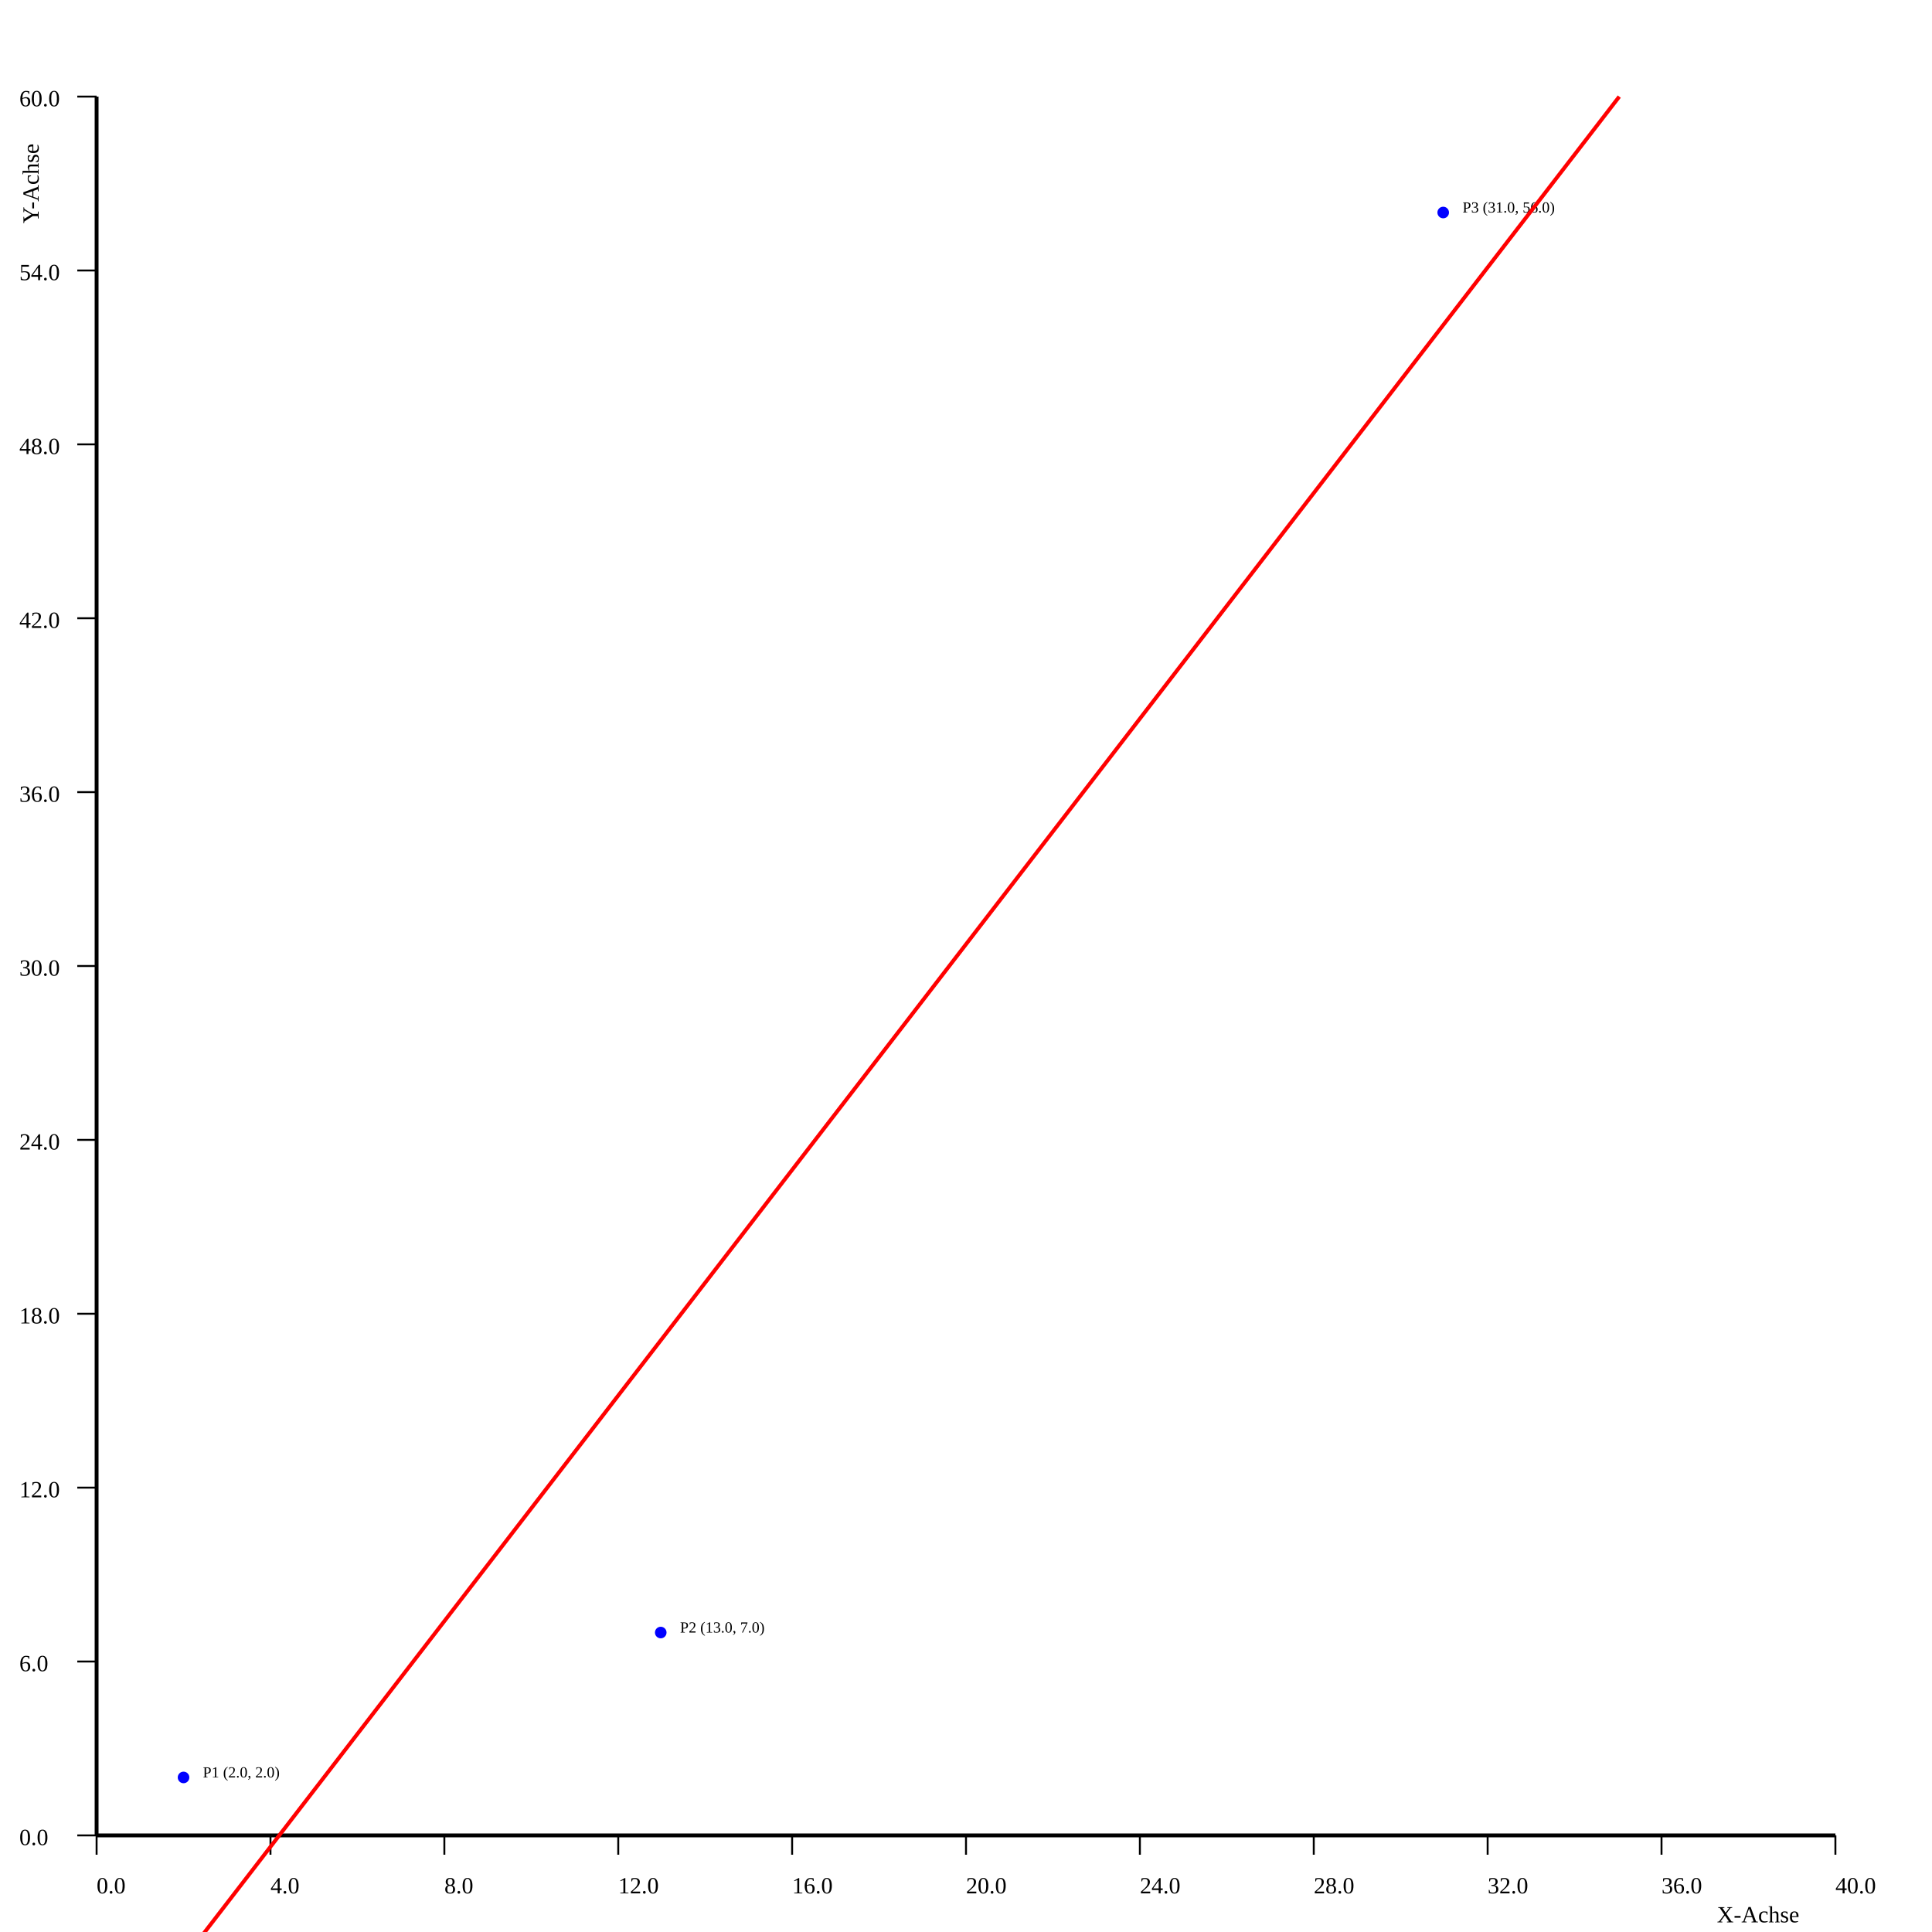
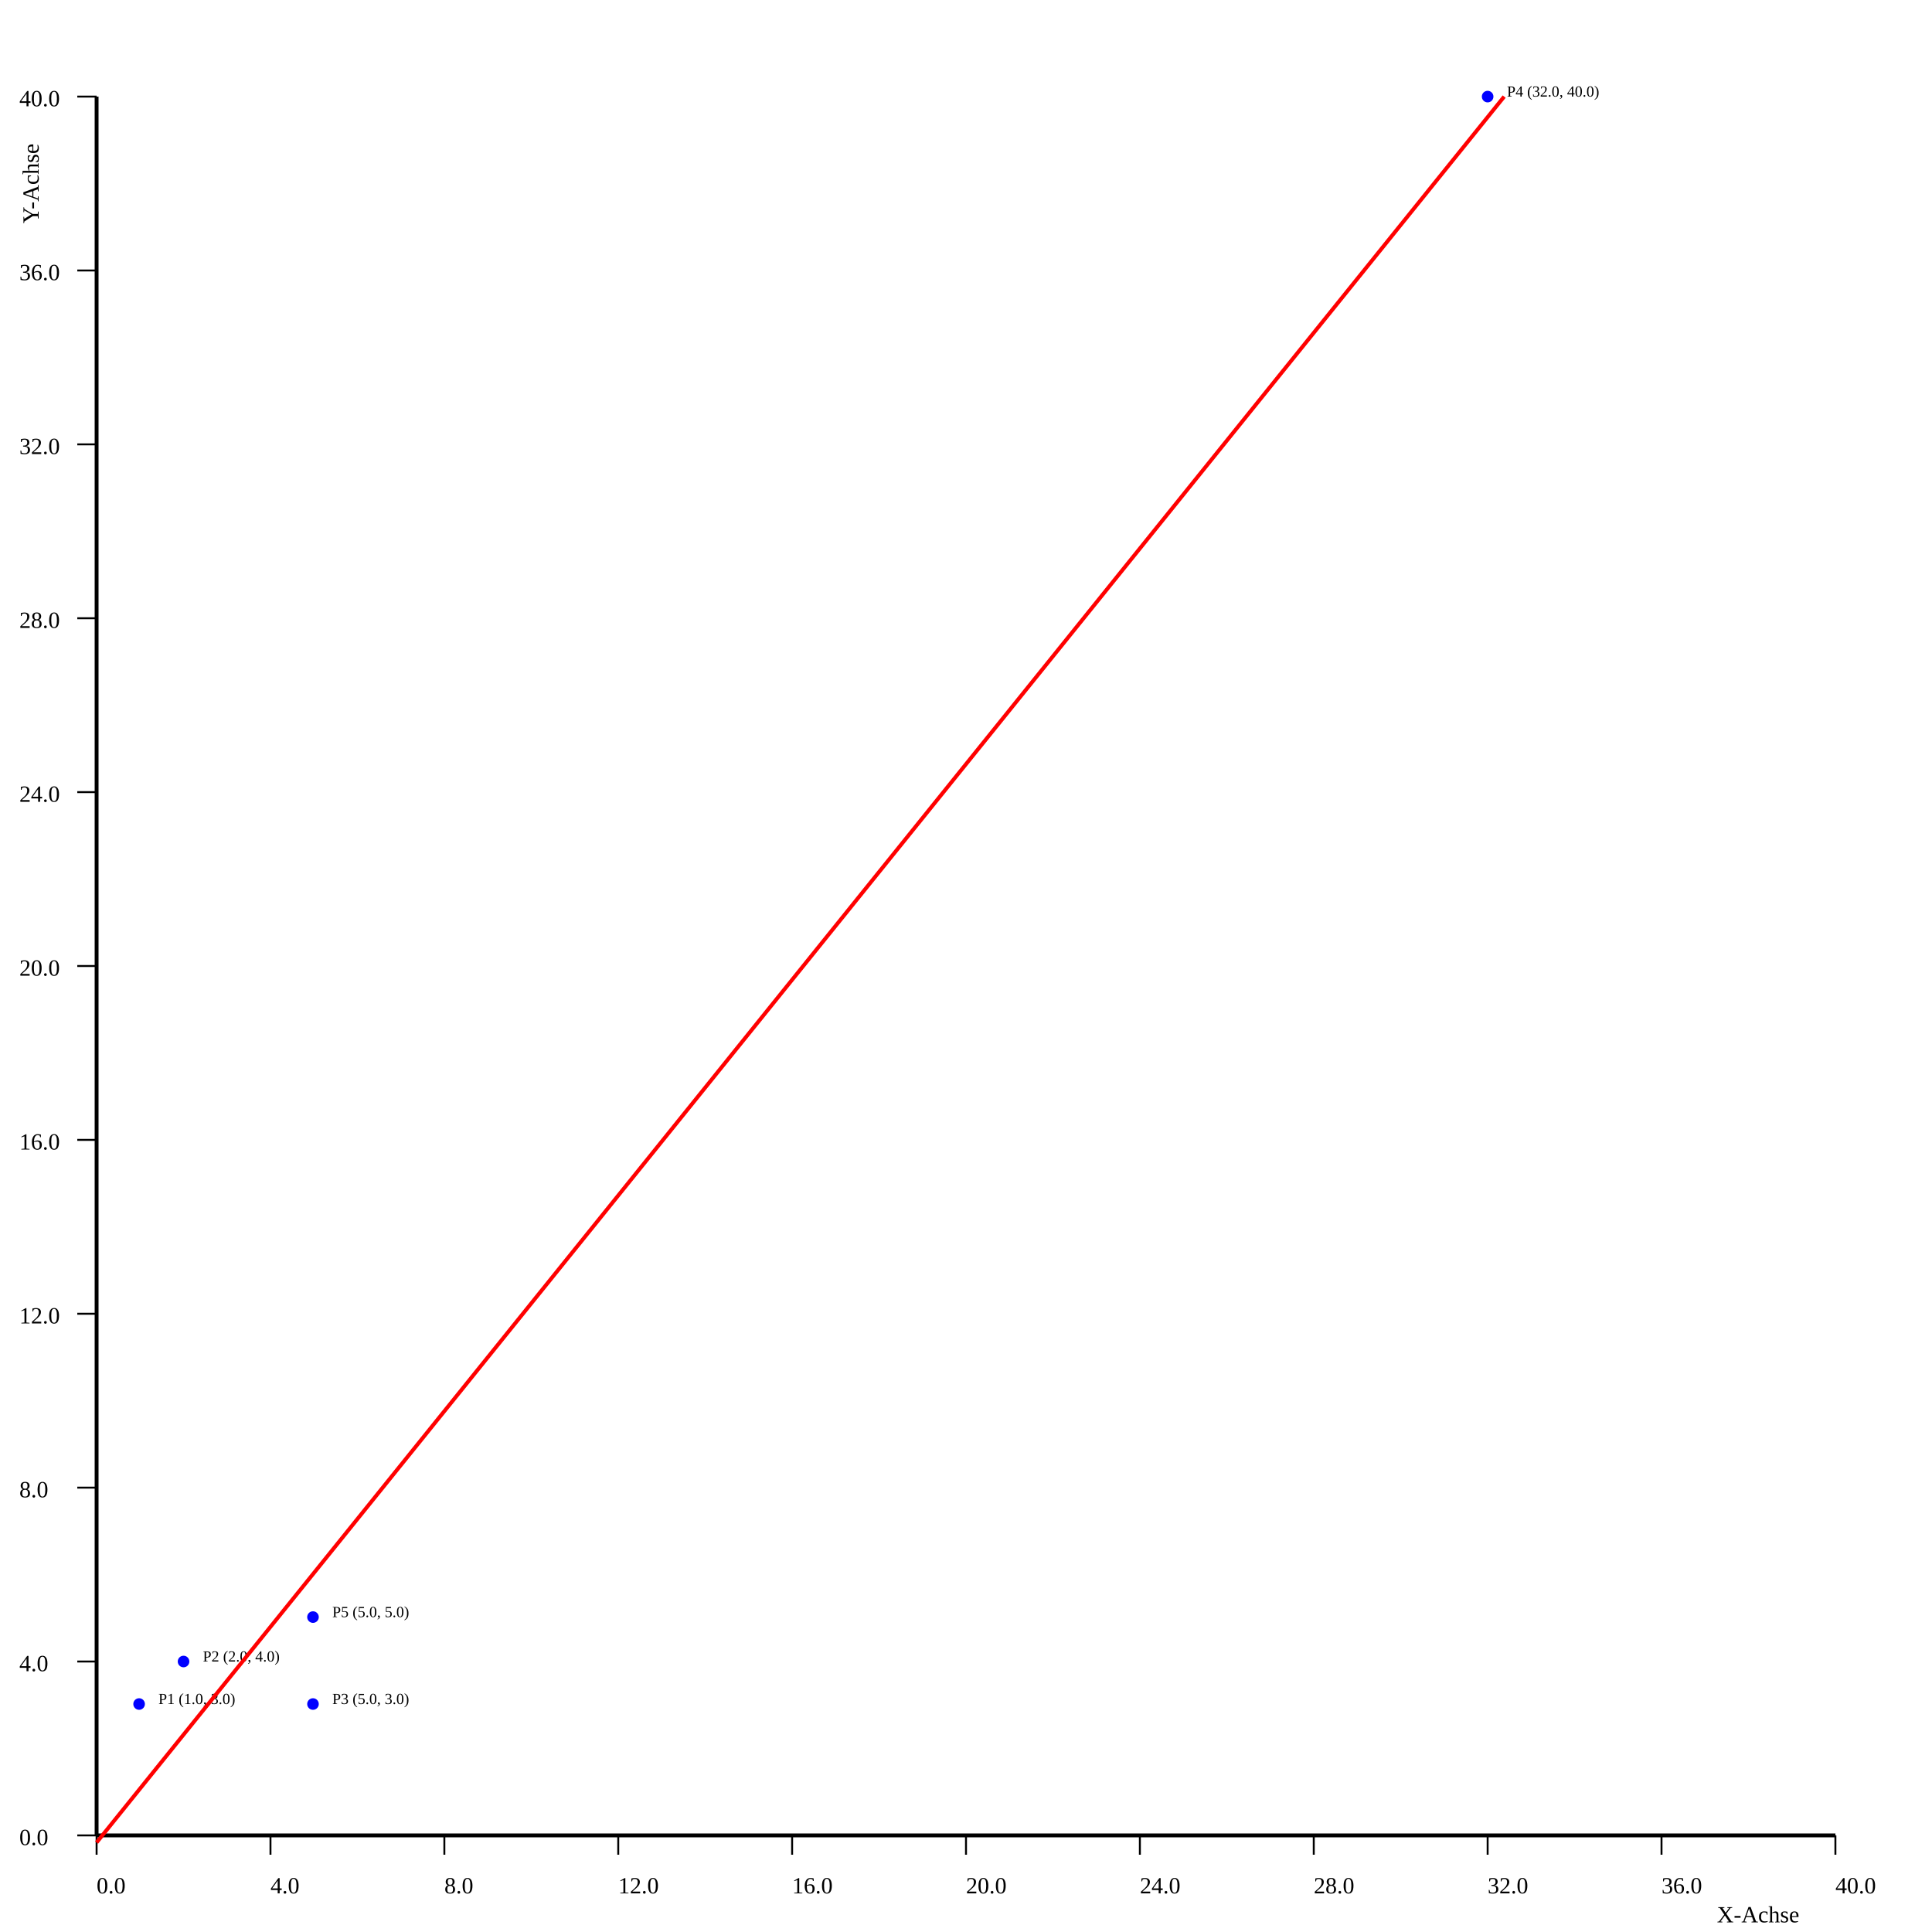
<svg xmlns="http://www.w3.org/2000/svg" width="1000" height="1000">
  <line x1="50" y1="950" x2="950" y2="950" stroke="black" stroke-width="2" />
  <line x1="50" y1="950" x2="50" y2="960" stroke="black" />
  <text x="50" y="980" font-size="12">0.0</text>
  <line x1="140" y1="950" x2="140" y2="960" stroke="black" />
  <text x="140" y="980" font-size="12">4.0</text>
  <line x1="230" y1="950" x2="230" y2="960" stroke="black" />
  <text x="230" y="980" font-size="12">8.0</text>
  <line x1="320" y1="950" x2="320" y2="960" stroke="black" />
  <text x="320" y="980" font-size="12">12.0</text>
  <line x1="410" y1="950" x2="410" y2="960" stroke="black" />
  <text x="410" y="980" font-size="12">16.0</text>
  <line x1="500" y1="950" x2="500" y2="960" stroke="black" />
  <text x="500" y="980" font-size="12">20.0</text>
  <line x1="590" y1="950" x2="590" y2="960" stroke="black" />
  <text x="590" y="980" font-size="12">24.0</text>
  <line x1="680" y1="950" x2="680" y2="960" stroke="black" />
  <text x="680" y="980" font-size="12">28.0</text>
  <line x1="770" y1="950" x2="770" y2="960" stroke="black" />
  <text x="770" y="980" font-size="12">32.0</text>
  <line x1="860" y1="950" x2="860" y2="960" stroke="black" />
  <text x="860" y="980" font-size="12">36.0</text>
  <line x1="950" y1="950" x2="950" y2="960" stroke="black" />
  <text x="950" y="980" font-size="12">40.0</text>
  <line x1="50" y1="950" x2="50" y2="50" stroke="black" stroke-width="2" />
  <line x1="40" y1="950" x2="50" y2="950" stroke="black" />
  <text x="10" y="955" font-size="12">0.0</text>
  <line x1="40" y1="860" x2="50" y2="860" stroke="black" />
-   <text x="10" y="865" font-size="12">6.0</text>
+   <text x="10" y="865" font-size="12">4.0</text>
  <line x1="40" y1="770" x2="50" y2="770" stroke="black" />
-   <text x="10" y="775" font-size="12">12.0</text>
+   <text x="10" y="775" font-size="12">8.0</text>
  <line x1="40" y1="680" x2="50" y2="680" stroke="black" />
-   <text x="10" y="685" font-size="12">18.0</text>
+   <text x="10" y="685" font-size="12">12.0</text>
  <line x1="40" y1="590" x2="50" y2="590" stroke="black" />
-   <text x="10" y="595" font-size="12">24.0</text>
+   <text x="10" y="595" font-size="12">16.0</text>
  <line x1="40" y1="500" x2="50" y2="500" stroke="black" />
-   <text x="10" y="505" font-size="12">30.0</text>
+   <text x="10" y="505" font-size="12">20.0</text>
  <line x1="40" y1="410" x2="50" y2="410" stroke="black" />
-   <text x="10" y="415" font-size="12">36.0</text>
+   <text x="10" y="415" font-size="12">24.0</text>
  <line x1="40" y1="320" x2="50" y2="320" stroke="black" />
-   <text x="10" y="325" font-size="12">42.0</text>
+   <text x="10" y="325" font-size="12">28.0</text>
  <line x1="40" y1="230" x2="50" y2="230" stroke="black" />
-   <text x="10" y="235" font-size="12">48.0</text>
+   <text x="10" y="235" font-size="12">32.0</text>
  <line x1="40" y1="140" x2="50" y2="140" stroke="black" />
-   <text x="10" y="145" font-size="12">54.0</text>
+   <text x="10" y="145" font-size="12">36.0</text>
  <line x1="40" y1="50" x2="50" y2="50" stroke="black" />
-   <text x="10" y="55" font-size="12">60.0</text>
+   <text x="10" y="55" font-size="12">40.0</text>
  <text x="910" y="995" text-anchor="middle">X-Achse</text>
  <text x="200" y="275" transform="rotate(-90 20,275)" text-anchor="middle">Y-Achse</text>
-   <circle cx="95" cy="920" r="3" fill="blue" />
-   <text x="105" y="920" font-size="8">P1 (2.0, 2.0)</text>
-   <circle cx="342" cy="845" r="3" fill="blue" />
-   <text x="352" y="845" font-size="8">P2 (13.0, 7.0)</text>
-   <circle cx="747" cy="110" r="3" fill="blue" />
-   <text x="757" y="110" font-size="8">P3 (31.0, 56.0)</text>
-   <line x1="50" y1="1072.659" x2="838.138" y2="50" stroke="red" stroke-width="2" />
+   <circle cx="72" cy="882" r="3" fill="blue" />
+   <text x="82" y="882" font-size="8">P1 (1.0, 3.0)</text>
+   <circle cx="95" cy="860" r="3" fill="blue" />
+   <text x="105" y="860" font-size="8">P2 (2.0, 4.0)</text>
+   <circle cx="162" cy="882" r="3" fill="blue" />
+   <text x="172" y="882" font-size="8">P3 (5.0, 3.0)</text>
+   <circle cx="770" cy="50" r="3" fill="blue" />
+   <text x="780" y="50" font-size="8">P4 (32.0, 40.0)</text>
+   <circle cx="162" cy="837" r="3" fill="blue" />
+   <text x="172" y="837" font-size="8">P5 (5.0, 5.0)</text>
+   <line x1="50" y1="953.672" x2="778.559" y2="50" stroke="red" stroke-width="2" />
</svg>
